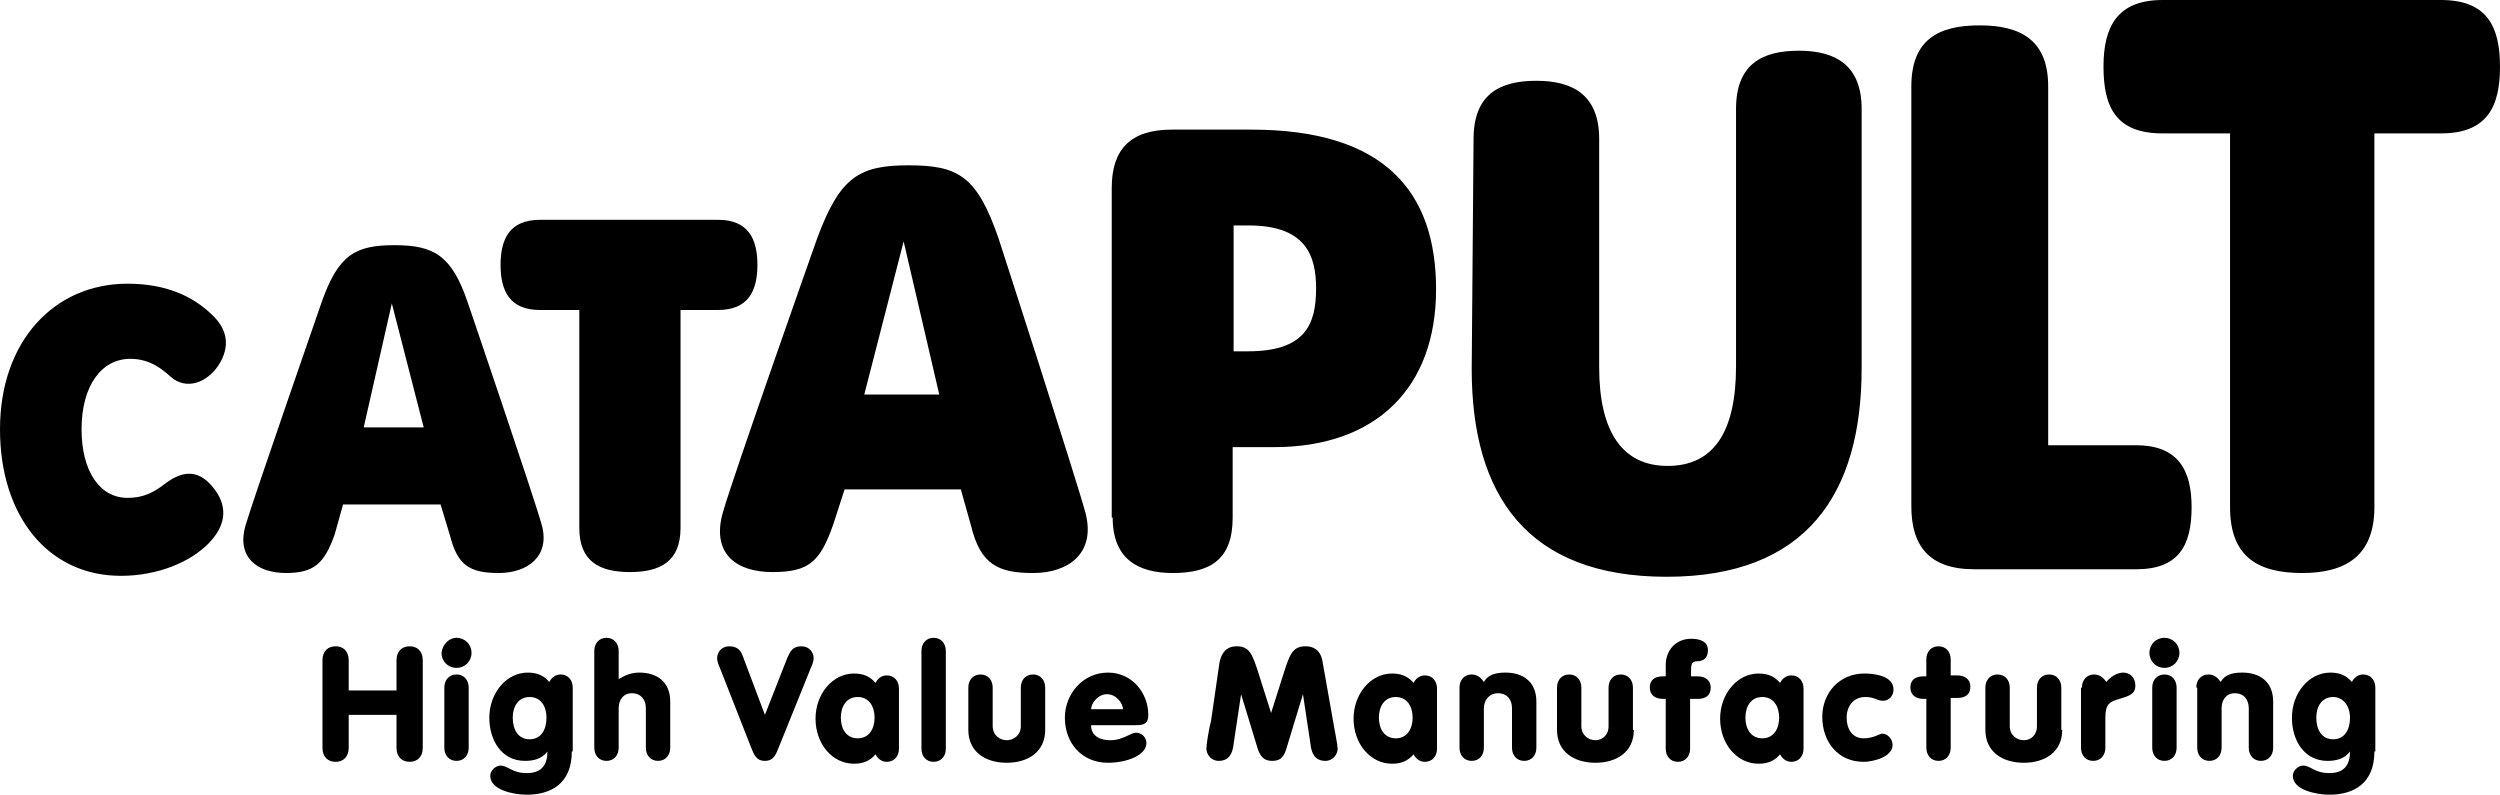
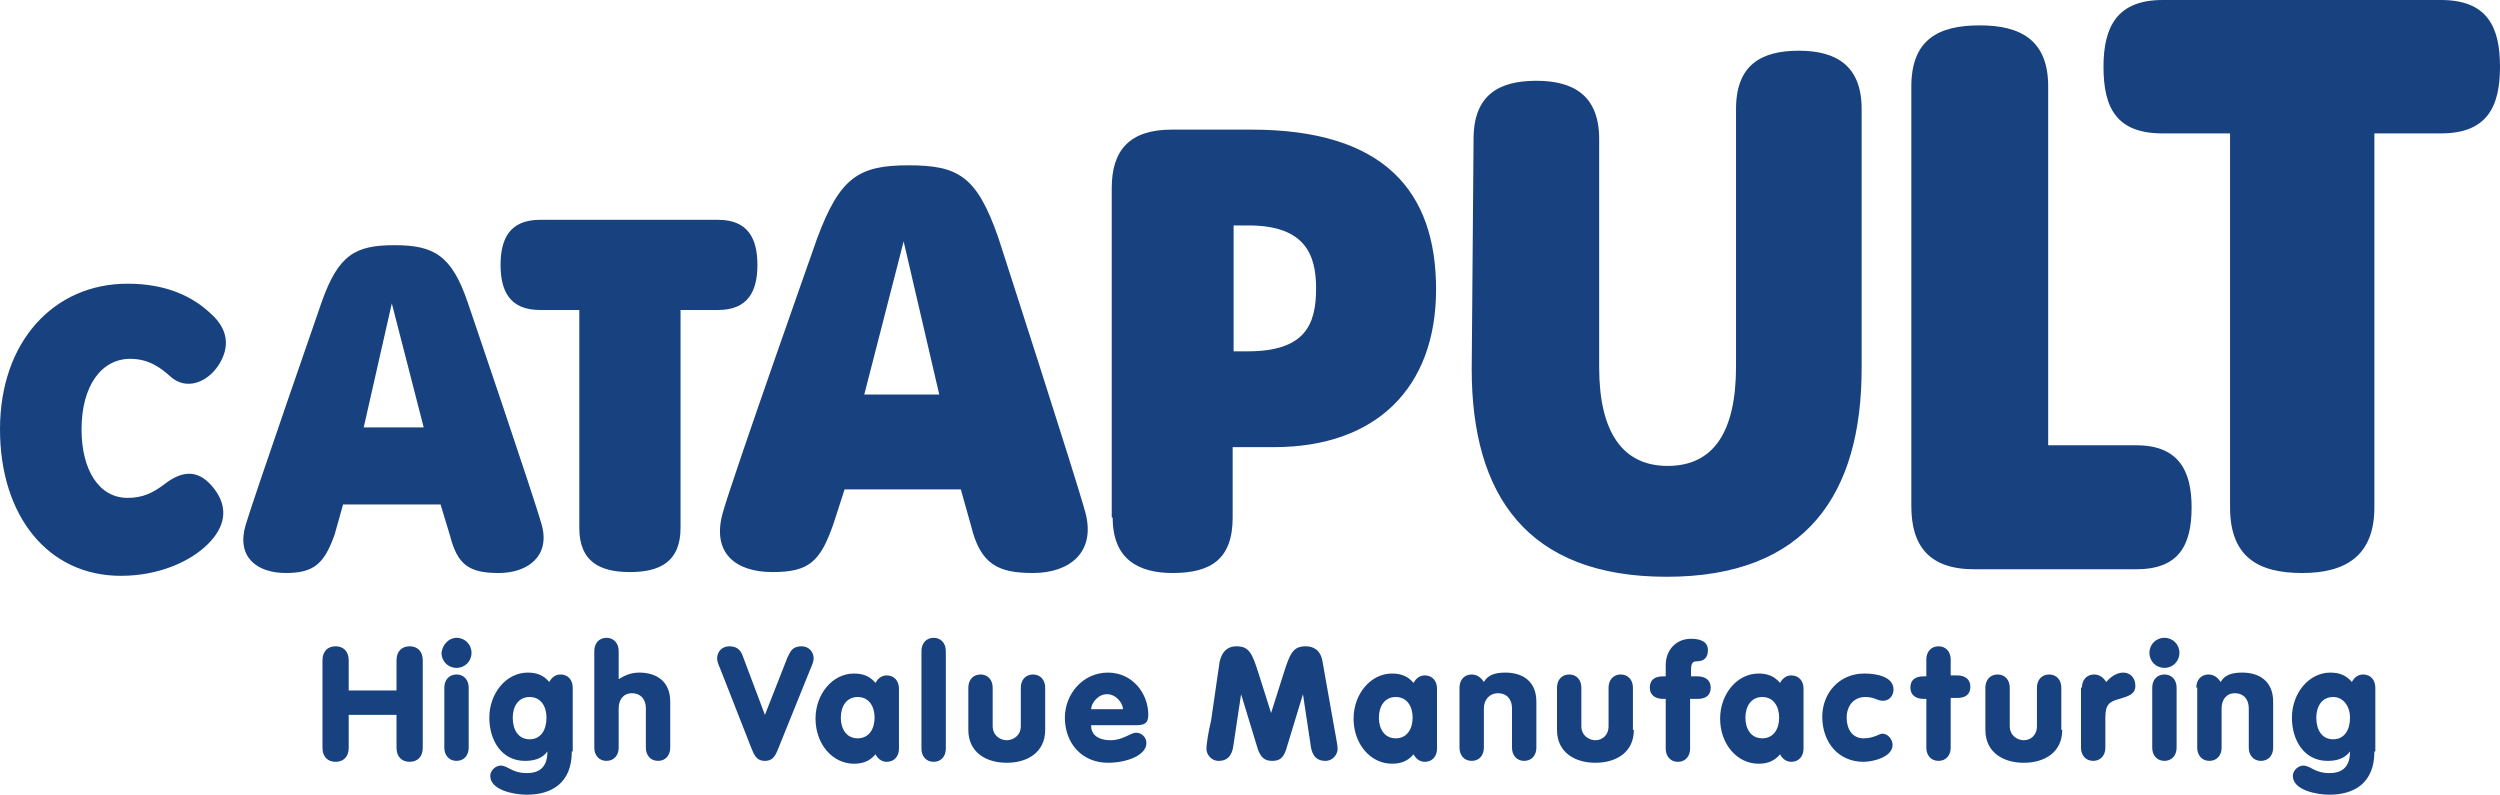
<svg xmlns="http://www.w3.org/2000/svg" viewBox="0 0 151 48" version="1.1">
  <g stroke="none" stroke-width="1" fill="none" fill-rule="evenodd">
-     <g transform="translate(-120, -20)" fill="#000000" fill-rule="nonzero">
+     <g transform="translate(-120, -20)" fill="#17427F" fill-rule="nonzero">
      <g transform="translate(120, 20.00018)">
        <path d="M130.618,8.057 C127.843,8.057 127.051,6.525 127.051,4.028 C127.051,1.588 127.9,0 130.618,0 L147.434,0 C150.207,0 151,1.588 151,4.028 C151,6.468 150.207,8.057 147.433,8.057 L143.413,8.057 L143.413,30.638 C143.413,33.588 141.658,34.61 139.054,34.61 C136.393,34.61 134.695,33.645 134.695,30.639 L134.695,8.057 L130.618,8.057 Z M89.003,8.397 C89.003,5.731 90.532,4.879 92.797,4.879 C95.062,4.879 96.59,5.787 96.59,8.397 L96.59,22.184 C96.59,26.099 98.006,28.141 100.723,28.141 C103.498,28.141 104.856,26.099 104.856,22.128 L104.856,6.582 C104.856,3.914 106.385,3.063 108.649,3.063 C110.915,3.063 112.443,3.972 112.443,6.582 L112.443,22.241 C112.443,29.844 109.103,34.837 100.667,34.837 C92.231,34.837 88.891,29.901 88.891,22.298 L89.003,8.396 L89.003,8.397 Z M119.238,34.383 C116.52,34.383 115.445,32.965 115.445,30.581 L115.445,5.219 C115.445,2.383 117.087,1.532 119.577,1.532 C122.068,1.532 123.71,2.44 123.71,5.219 L123.71,26.894 L129.032,26.894 C131.58,26.894 132.373,28.425 132.373,30.638 C132.373,32.965 131.58,34.383 129.032,34.383 L119.238,34.383 L119.238,34.383 Z M67.206,31.263 C67.206,33.759 68.734,34.61 70.83,34.61 C73.15,34.61 74.453,33.759 74.453,31.262 L74.453,27.007 L76.944,27.007 C83.115,27.007 86.739,23.433 86.739,17.475 C86.739,11.574 83.625,7.829 75.585,7.829 L70.773,7.829 C68.225,7.829 67.149,9.078 67.149,11.348 L67.149,31.262 L67.206,31.262 L67.206,31.263 Z M74.51,21.219 L74.51,13.617 L75.416,13.617 C78.869,13.617 79.492,15.433 79.492,17.419 C79.492,19.631 78.813,21.22 75.359,21.22 L74.51,21.22 L74.51,21.219 Z M32.612,18.723 C30.8,18.723 30.234,17.588 30.234,16 C30.234,14.411 30.8,13.277 32.612,13.277 L43.37,13.277 C45.182,13.277 45.748,14.411 45.748,16 C45.748,17.588 45.181,18.723 43.37,18.723 L41.104,18.723 L41.104,31.886 C41.104,33.928 39.859,34.553 38.047,34.553 C36.236,34.553 34.99,33.929 34.99,31.886 L34.99,18.723 L32.611,18.723 L32.612,18.723 Z M51.013,29.56 L58.034,29.56 L58.656,31.772 C59.223,34.1 60.298,34.61 62.393,34.61 C64.601,34.61 66.187,33.361 65.563,30.979 C64.998,28.879 60.298,14.355 60.298,14.355 C58.996,10.611 57.863,9.985 54.863,9.985 C51.863,9.985 50.73,10.723 49.371,14.355 C49.371,14.355 44.276,28.767 43.653,30.979 C42.974,33.418 44.445,34.553 46.654,34.553 C48.862,34.553 49.541,33.929 50.334,31.66 L51.013,29.56 L51.013,29.56 Z M52.202,23.829 L54.58,14.581 L56.731,23.829 L52.203,23.829 L52.202,23.829 Z M20.722,30.468 L26.61,30.468 L27.177,32.34 C27.629,34.1 28.309,34.61 30.121,34.61 C31.876,34.61 33.236,33.589 32.725,31.717 C32.273,30.071 28.252,18.27 28.252,18.27 C27.29,15.432 26.214,14.809 23.836,14.809 C21.458,14.809 20.439,15.376 19.42,18.27 C19.42,18.27 15.343,30.014 14.834,31.716 C14.268,33.645 15.514,34.609 17.268,34.609 C18.967,34.609 19.589,34.042 20.213,32.284 L20.722,30.468 L20.722,30.468 Z M21.968,25.815 L23.666,18.326 L25.592,25.815 L21.968,25.815 Z M7.699,30.072 C8.606,30.072 9.229,29.787 9.965,29.22 C11.154,28.311 12.116,28.425 12.965,29.56 C13.815,30.695 13.588,31.83 12.569,32.851 C11.494,33.929 9.568,34.78 7.303,34.78 C2.887,34.78 0,31.149 0,25.929 C0,20.596 3.285,17.135 7.7,17.135 C10.078,17.135 11.663,17.928 12.739,18.95 C13.758,19.858 13.929,20.936 13.192,22.071 C12.513,23.092 11.267,23.603 10.305,22.752 C9.795,22.298 9.059,21.673 7.87,21.673 C6.115,21.673 4.926,23.319 4.926,25.929 C4.926,28.425 6.002,30.071 7.7,30.071 M21.062,45.163 C21.062,45.73 20.723,46.014 20.269,46.014 C19.817,46.014 19.477,45.73 19.477,45.163 L19.477,39.887 C19.477,39.319 19.816,39.036 20.269,39.036 C20.722,39.036 21.062,39.319 21.062,39.887 L21.062,41.702 L23.949,41.702 L23.949,39.887 C23.949,39.319 24.289,39.036 24.742,39.036 C25.195,39.036 25.535,39.319 25.535,39.887 L25.535,45.162 C25.535,45.73 25.195,46.013 24.742,46.013 C24.289,46.013 23.949,45.73 23.949,45.162 L23.949,43.178 L21.062,43.178 L21.062,45.163 Z M26.837,41.532 C26.837,41.078 27.12,40.738 27.573,40.738 C28.026,40.738 28.309,41.078 28.309,41.532 L28.309,45.163 C28.309,45.617 28.026,45.957 27.573,45.957 C27.12,45.957 26.837,45.617 26.837,45.163 L26.837,41.532 L26.837,41.532 Z M27.573,38.524 C28.082,38.524 28.479,38.922 28.479,39.433 C28.479,39.943 28.083,40.34 27.573,40.34 C27.064,40.34 26.667,39.943 26.667,39.433 C26.723,38.922 27.12,38.524 27.573,38.524 Z M31.99,42.099 C31.309,42.099 30.97,42.667 30.97,43.348 C30.97,44.085 31.309,44.653 31.99,44.653 C32.668,44.653 33.008,44.085 33.008,43.348 C33.008,42.667 32.669,42.099 31.99,42.099 Z M34.537,45.39 C34.537,47.319 33.292,48 31.819,48 C31.027,48 29.611,47.716 29.611,46.865 C29.611,46.525 29.951,46.241 30.234,46.241 C30.687,46.241 30.913,46.695 31.819,46.695 C32.725,46.695 33.065,46.184 33.065,45.39 C32.726,45.844 32.215,45.957 31.706,45.957 C30.291,45.957 29.555,44.709 29.555,43.348 C29.555,41.872 30.574,40.625 31.875,40.625 C32.442,40.625 32.839,40.795 33.178,41.192 C33.292,40.964 33.518,40.738 33.857,40.738 C34.31,40.738 34.593,41.078 34.593,41.532 L34.593,45.39 L34.537,45.39 L34.537,45.39 Z M35.895,39.319 C35.895,38.865 36.179,38.524 36.632,38.524 C37.085,38.524 37.368,38.865 37.368,39.319 L37.368,41.021 C37.651,40.85 38.047,40.624 38.613,40.624 C39.633,40.624 40.482,41.134 40.482,42.383 L40.482,45.163 C40.482,45.617 40.199,45.957 39.746,45.957 C39.293,45.957 39.01,45.617 39.01,45.163 L39.01,42.781 C39.01,42.27 38.727,41.872 38.161,41.872 C37.651,41.872 37.368,42.269 37.368,42.78 L37.368,45.162 C37.368,45.617 37.085,45.957 36.632,45.957 C36.179,45.957 35.895,45.617 35.895,45.163 L35.895,39.319 L35.895,39.319 Z M47.56,39.717 C47.729,39.376 47.842,39.036 48.408,39.036 C48.862,39.036 49.145,39.376 49.145,39.773 C49.145,39.943 49.031,40.227 48.975,40.34 L47.05,45.106 C46.88,45.504 46.767,45.957 46.2,45.957 C45.634,45.957 45.521,45.504 45.351,45.106 L43.482,40.341 C43.426,40.227 43.313,39.943 43.313,39.773 C43.313,39.376 43.596,39.036 44.049,39.036 C44.615,39.036 44.785,39.376 44.898,39.717 L46.201,43.178 L47.56,39.717 L47.56,39.717 Z M50.786,43.348 C50.786,44.028 51.125,44.595 51.805,44.595 C52.485,44.595 52.825,44.028 52.825,43.348 C52.825,42.667 52.486,42.099 51.805,42.099 C51.126,42.099 50.786,42.667 50.786,43.348 Z M54.297,45.22 C54.297,45.674 54.014,46.014 53.56,46.014 C53.221,46.014 52.994,45.787 52.882,45.56 C52.542,45.957 52.146,46.128 51.579,46.128 C50.277,46.128 49.258,44.937 49.258,43.404 C49.258,41.929 50.277,40.681 51.579,40.681 C52.146,40.681 52.542,40.851 52.882,41.248 C52.994,41.022 53.221,40.794 53.56,40.794 C54.014,40.794 54.297,41.134 54.297,41.589 L54.297,45.22 L54.297,45.22 Z M55.656,39.319 C55.656,38.865 55.939,38.524 56.391,38.524 C56.845,38.524 57.128,38.865 57.128,39.319 L57.128,45.22 C57.128,45.674 56.845,46.014 56.391,46.014 C55.939,46.014 55.656,45.674 55.656,45.22 L55.656,39.319 L55.656,39.319 Z M63.129,44.085 C63.129,45.446 62.053,46.071 60.808,46.071 C59.562,46.071 58.487,45.446 58.487,44.085 L58.487,41.532 C58.487,41.078 58.769,40.738 59.223,40.738 C59.675,40.738 59.958,41.078 59.958,41.532 L59.958,43.858 C59.958,44.425 60.412,44.709 60.808,44.709 C61.204,44.709 61.657,44.425 61.657,43.858 L61.657,41.532 C61.657,41.078 61.941,40.738 62.393,40.738 C62.846,40.738 63.129,41.078 63.129,41.532 L63.129,44.085 Z M67.829,42.837 C67.829,42.497 67.433,41.929 66.866,41.929 C66.3,41.929 65.904,42.496 65.904,42.837 L67.829,42.837 Z M65.904,43.858 C65.904,44.199 66.13,44.709 67.092,44.709 C67.829,44.709 68.281,44.255 68.621,44.255 C68.961,44.255 69.244,44.539 69.244,44.879 C69.244,45.617 68.055,46.071 66.923,46.071 C65.338,46.071 64.318,44.879 64.318,43.348 C64.318,41.929 65.394,40.625 66.923,40.625 C68.395,40.625 69.357,41.872 69.357,43.178 C69.357,43.688 69.131,43.801 68.621,43.801 L65.904,43.801 L65.904,43.858 L65.904,43.858 Z M73.66,40 C73.83,39.206 74.283,39.036 74.679,39.036 C75.472,39.036 75.641,39.489 76.038,40.738 L76.774,43.064 L77.511,40.738 C77.907,39.489 78.076,39.036 78.869,39.036 C79.265,39.036 79.775,39.206 79.888,40 L80.511,43.518 C80.624,44.199 80.794,44.993 80.794,45.22 C80.794,45.56 80.511,45.957 80.058,45.957 C79.379,45.957 79.209,45.446 79.152,44.936 L78.699,41.929 L77.68,45.276 C77.511,45.787 77.284,45.957 76.83,45.957 C76.378,45.957 76.152,45.73 75.982,45.276 L74.962,41.929 L74.51,44.936 C74.453,45.446 74.283,45.957 73.604,45.957 C73.15,45.957 72.867,45.56 72.867,45.22 C72.867,44.993 72.981,44.199 73.15,43.518 L73.66,40 L73.66,40 Z M83.285,43.348 C83.285,44.028 83.625,44.595 84.305,44.595 C84.983,44.595 85.323,44.028 85.323,43.348 C85.323,42.667 84.984,42.099 84.305,42.099 C83.625,42.099 83.285,42.667 83.285,43.348 Z M86.796,45.22 C86.796,45.674 86.512,46.014 86.06,46.014 C85.72,46.014 85.494,45.787 85.38,45.56 C85.041,45.957 84.644,46.128 84.077,46.128 C82.776,46.128 81.756,44.937 81.756,43.404 C81.756,41.929 82.776,40.681 84.077,40.681 C84.644,40.681 85.041,40.851 85.38,41.248 C85.494,41.022 85.719,40.794 86.059,40.794 C86.512,40.794 86.796,41.134 86.796,41.589 L86.796,45.22 L86.796,45.22 Z M88.154,41.532 C88.154,41.078 88.437,40.738 88.891,40.738 C89.287,40.738 89.513,41.022 89.626,41.192 C89.853,40.794 90.249,40.624 90.929,40.624 C91.948,40.624 92.797,41.134 92.797,42.383 L92.797,45.163 C92.797,45.617 92.514,45.957 92.061,45.957 C91.608,45.957 91.325,45.617 91.325,45.163 L91.325,42.781 C91.325,42.27 91.042,41.872 90.476,41.872 C89.966,41.872 89.626,42.269 89.626,42.78 L89.626,45.162 C89.626,45.617 89.343,45.957 88.891,45.957 C88.437,45.957 88.154,45.617 88.154,45.163 L88.154,41.532 L88.154,41.532 Z M98.685,44.085 C98.685,45.446 97.609,46.071 96.364,46.071 C95.118,46.071 94.043,45.446 94.043,44.085 L94.043,41.532 C94.043,41.078 94.326,40.738 94.779,40.738 C95.232,40.738 95.514,41.078 95.514,41.532 L95.514,43.858 C95.514,44.425 95.968,44.709 96.364,44.709 C96.76,44.709 97.157,44.425 97.157,43.858 L97.157,41.532 C97.157,41.078 97.44,40.738 97.892,40.738 C98.346,40.738 98.629,41.078 98.629,41.532 L98.629,44.085 L98.685,44.085 L98.685,44.085 Z M100.61,42.213 L100.441,42.213 C99.987,42.213 99.648,41.985 99.648,41.532 C99.648,41.078 99.931,40.851 100.441,40.851 L100.61,40.851 L100.61,40.171 C100.61,39.262 101.233,38.582 102.139,38.582 C102.592,38.582 103.158,38.695 103.158,39.262 C103.158,39.717 102.932,39.943 102.478,39.943 C102.252,39.943 102.139,40.057 102.139,40.454 L102.139,40.851 L102.535,40.851 C102.988,40.851 103.328,41.078 103.328,41.532 C103.328,41.985 103.045,42.213 102.535,42.213 L102.082,42.213 L102.082,45.22 C102.082,45.674 101.799,46.014 101.347,46.014 C100.893,46.014 100.61,45.674 100.61,45.22 L100.61,42.213 Z M105.423,43.348 C105.423,44.028 105.762,44.595 106.442,44.595 C107.121,44.595 107.461,44.028 107.461,43.348 C107.461,42.667 107.121,42.099 106.442,42.099 C105.763,42.099 105.423,42.667 105.423,43.348 Z M108.933,45.22 C108.933,45.674 108.65,46.014 108.197,46.014 C107.858,46.014 107.631,45.787 107.518,45.56 C107.179,45.957 106.781,46.128 106.215,46.128 C104.913,46.128 103.895,44.937 103.895,43.404 C103.895,41.929 104.913,40.681 106.215,40.681 C106.781,40.681 107.178,40.851 107.518,41.248 C107.631,41.022 107.857,40.794 108.197,40.794 C108.65,40.794 108.933,41.134 108.933,41.589 L108.933,45.22 L108.933,45.22 Z M112.613,40.68 C113.293,40.68 114.368,40.85 114.368,41.645 C114.368,42.043 114.085,42.326 113.746,42.326 C113.35,42.326 113.236,42.099 112.67,42.099 C111.934,42.099 111.538,42.667 111.538,43.348 C111.538,44.028 111.877,44.595 112.557,44.595 C113.179,44.595 113.519,44.312 113.689,44.312 C114.028,44.312 114.312,44.653 114.312,44.993 C114.312,45.73 113.123,46.014 112.557,46.014 C111.028,46.014 110.065,44.823 110.065,43.291 C110.065,41.872 111.084,40.68 112.613,40.68 M116.351,42.213 L116.181,42.213 C115.728,42.213 115.387,41.985 115.387,41.532 C115.387,41.078 115.67,40.851 116.18,40.851 L116.35,40.851 L116.35,39.83 C116.35,39.376 116.633,39.036 117.086,39.036 C117.539,39.036 117.822,39.376 117.822,39.829 L117.822,40.794 L118.219,40.794 C118.671,40.794 119.011,41.022 119.011,41.475 C119.011,41.929 118.728,42.156 118.219,42.156 L117.822,42.156 L117.822,45.163 C117.822,45.617 117.539,45.957 117.086,45.957 C116.633,45.957 116.351,45.617 116.351,45.163 L116.351,42.213 L116.351,42.213 Z M124.559,44.085 C124.559,45.446 123.484,46.071 122.239,46.071 C120.993,46.071 119.917,45.446 119.917,44.085 L119.917,41.532 C119.917,41.078 120.2,40.738 120.653,40.738 C121.106,40.738 121.389,41.078 121.389,41.532 L121.389,43.858 C121.389,44.425 121.842,44.709 122.239,44.709 C122.635,44.709 123.031,44.425 123.031,43.858 L123.031,41.532 C123.031,41.078 123.314,40.738 123.767,40.738 C124.22,40.738 124.503,41.078 124.503,41.532 L124.503,44.085 L124.559,44.085 Z M125.748,41.532 C125.748,41.078 126.032,40.738 126.485,40.738 C126.881,40.738 127.108,41.022 127.221,41.192 C127.447,40.908 127.843,40.624 128.24,40.624 C128.636,40.624 128.976,40.908 128.976,41.418 C128.976,41.929 128.58,42.043 128.014,42.213 C127.391,42.383 127.164,42.553 127.164,43.348 L127.164,45.163 C127.164,45.617 126.881,45.957 126.429,45.957 C125.975,45.957 125.692,45.617 125.692,45.163 L125.692,41.532 L125.748,41.532 L125.748,41.532 Z M129.995,41.532 C129.995,41.078 130.278,40.738 130.731,40.738 C131.184,40.738 131.467,41.078 131.467,41.532 L131.467,45.163 C131.467,45.617 131.184,45.957 130.731,45.957 C130.278,45.957 129.995,45.617 129.995,45.163 L129.995,41.532 Z M130.731,38.524 C131.24,38.524 131.637,38.922 131.637,39.433 C131.637,39.943 131.24,40.34 130.731,40.34 C130.222,40.34 129.826,39.943 129.826,39.433 C129.826,38.922 130.222,38.524 130.731,38.524 Z M132.656,41.532 C132.656,41.078 132.939,40.738 133.392,40.738 C133.789,40.738 134.015,41.022 134.128,41.192 C134.355,40.794 134.751,40.624 135.431,40.624 C136.449,40.624 137.299,41.134 137.299,42.383 L137.299,45.163 C137.299,45.617 137.015,45.957 136.563,45.957 C136.11,45.957 135.826,45.617 135.826,45.163 L135.826,42.781 C135.826,42.27 135.543,41.872 134.978,41.872 C134.468,41.872 134.185,42.269 134.185,42.78 L134.185,45.162 C134.185,45.617 133.902,45.957 133.449,45.957 C132.996,45.957 132.713,45.617 132.713,45.163 L132.713,41.532 L132.656,41.532 L132.656,41.532 Z M140.922,42.099 C140.244,42.099 139.904,42.667 139.904,43.348 C139.904,44.085 140.243,44.653 140.922,44.653 C141.602,44.653 141.941,44.085 141.941,43.348 C141.941,42.667 141.545,42.099 140.922,42.099 Z M143.413,45.39 C143.413,47.319 142.168,48 140.696,48 C139.904,48 138.488,47.716 138.488,46.865 C138.488,46.525 138.827,46.241 139.111,46.241 C139.564,46.241 139.789,46.695 140.696,46.695 C141.602,46.695 141.941,46.184 141.941,45.39 C141.602,45.844 141.093,45.957 140.583,45.957 C139.167,45.957 138.432,44.709 138.432,43.348 C138.432,41.872 139.45,40.625 140.752,40.625 C141.318,40.625 141.715,40.795 142.055,41.192 C142.168,40.964 142.394,40.738 142.734,40.738 C143.187,40.738 143.47,41.078 143.47,41.532 L143.47,45.39 L143.413,45.39 L143.413,45.39 Z" id="Shape" />
      </g>
    </g>
  </g>
</svg>
